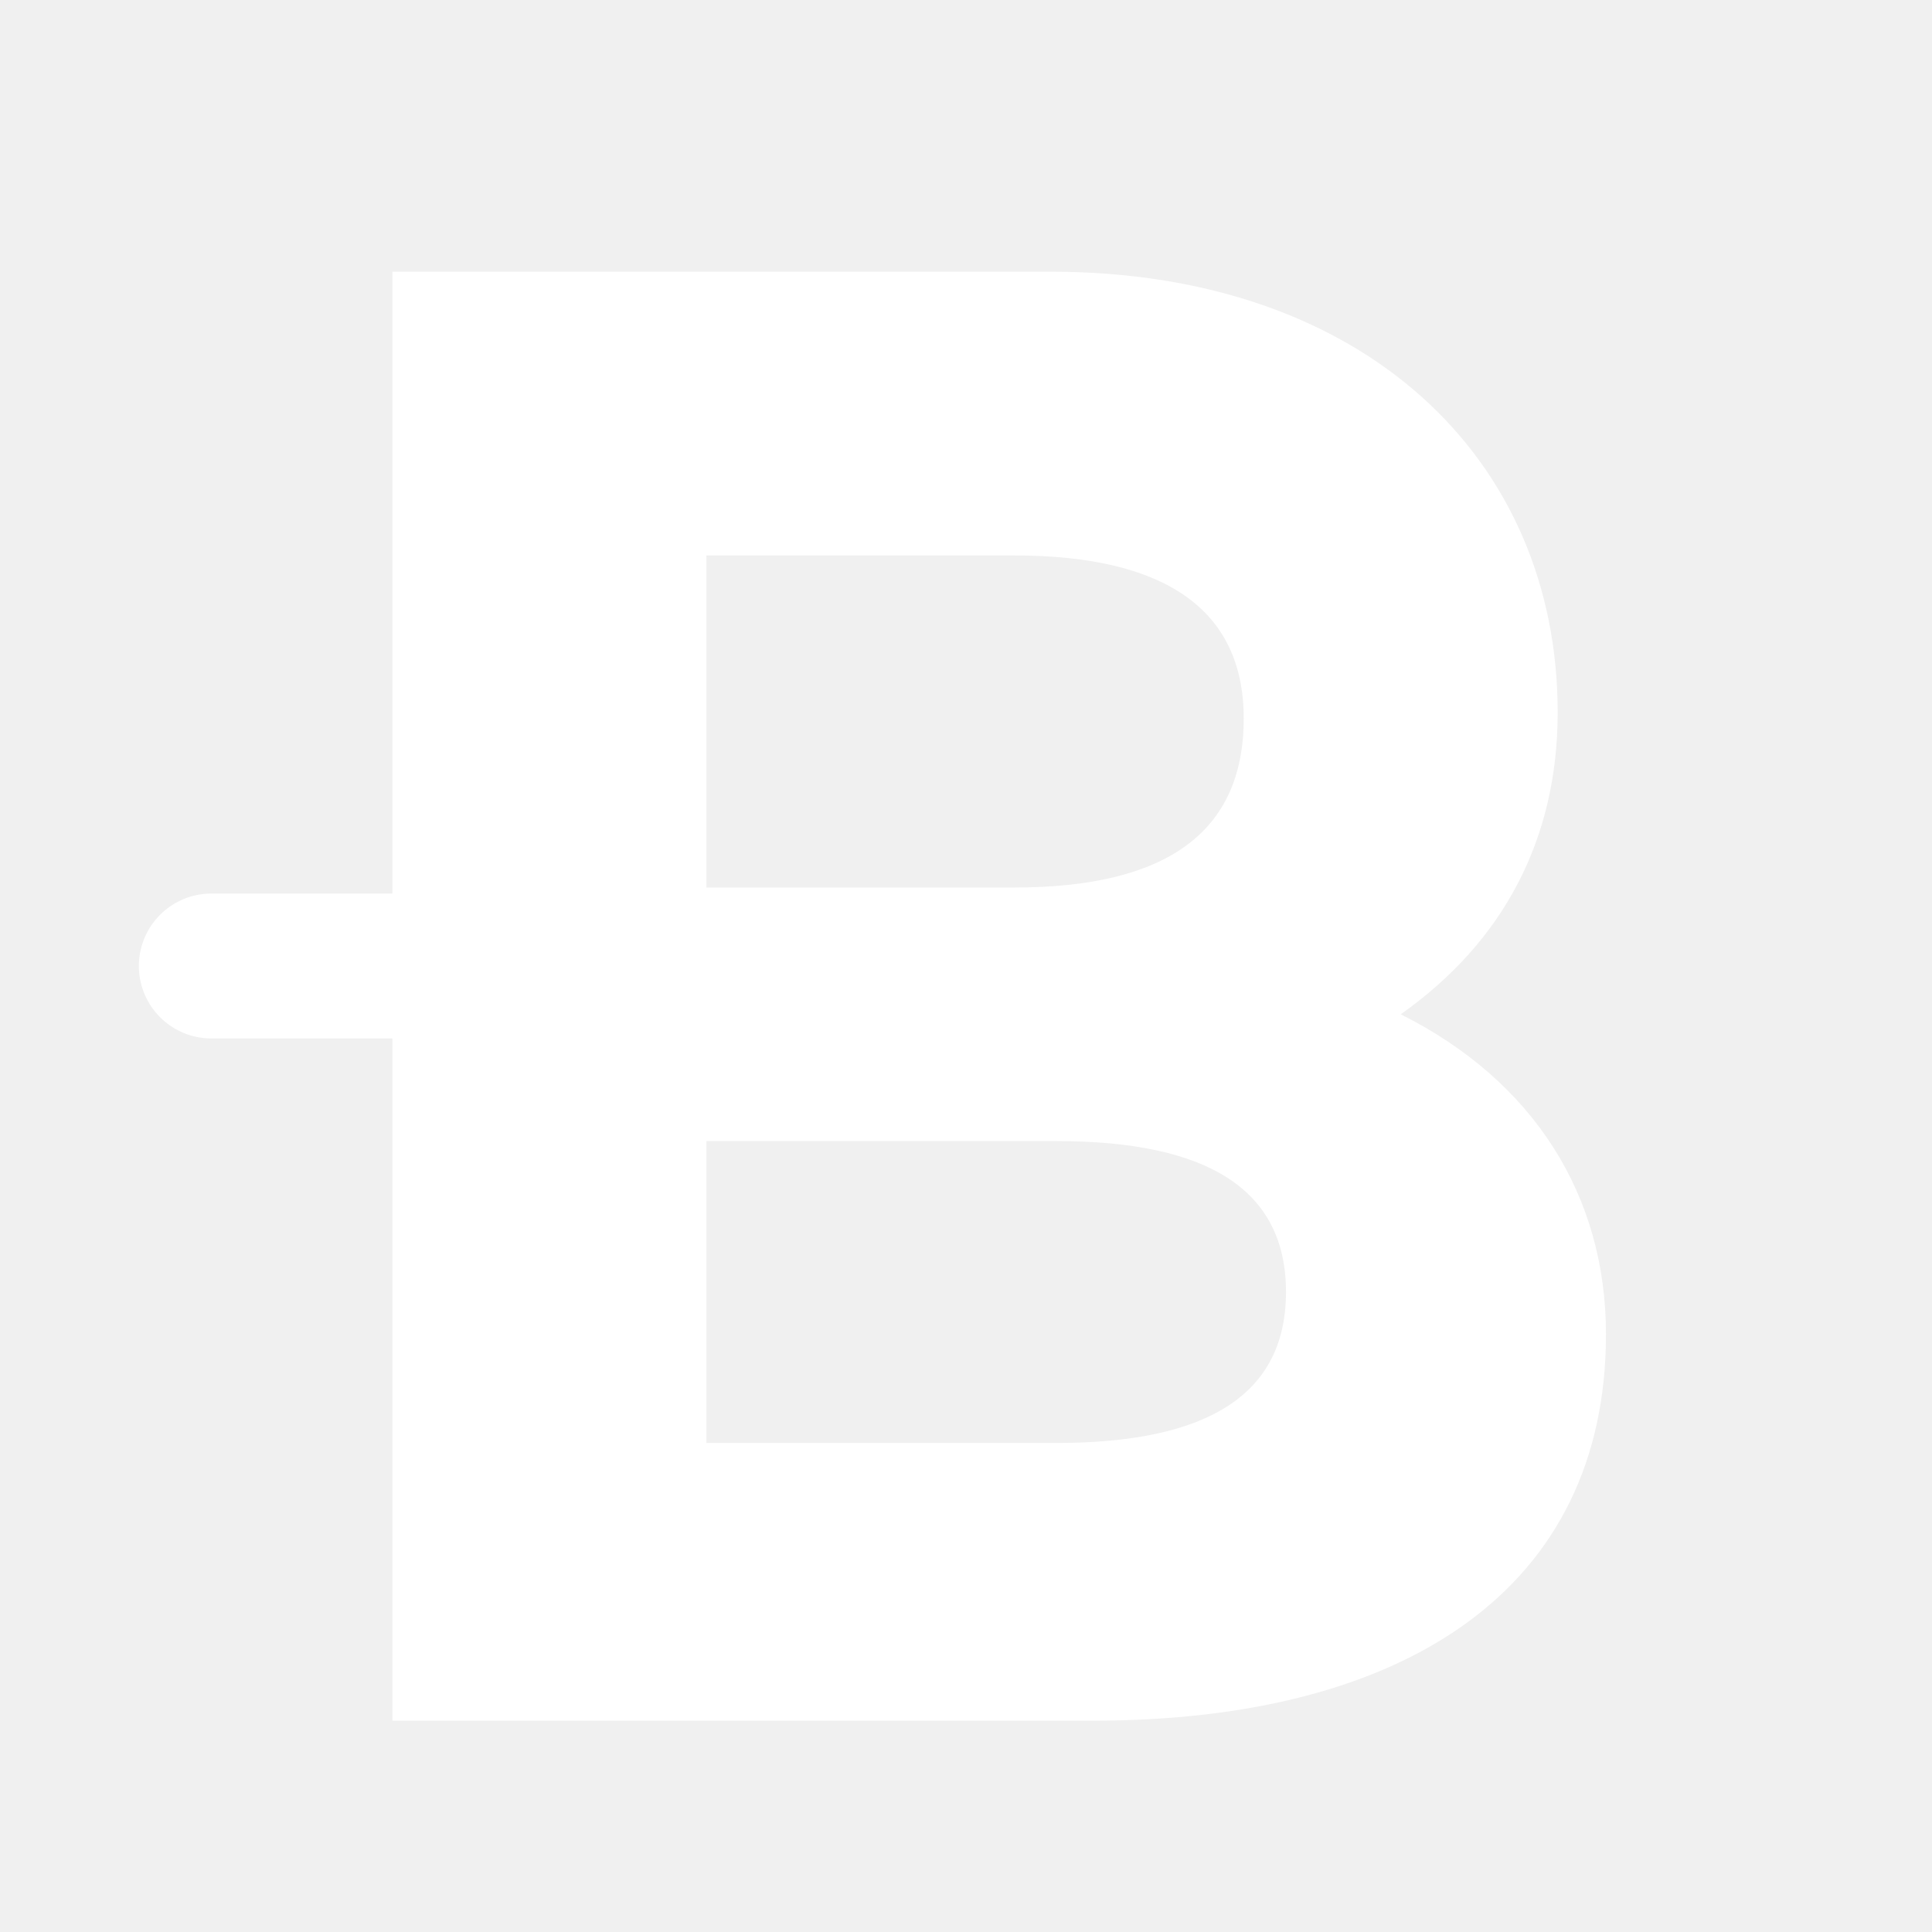
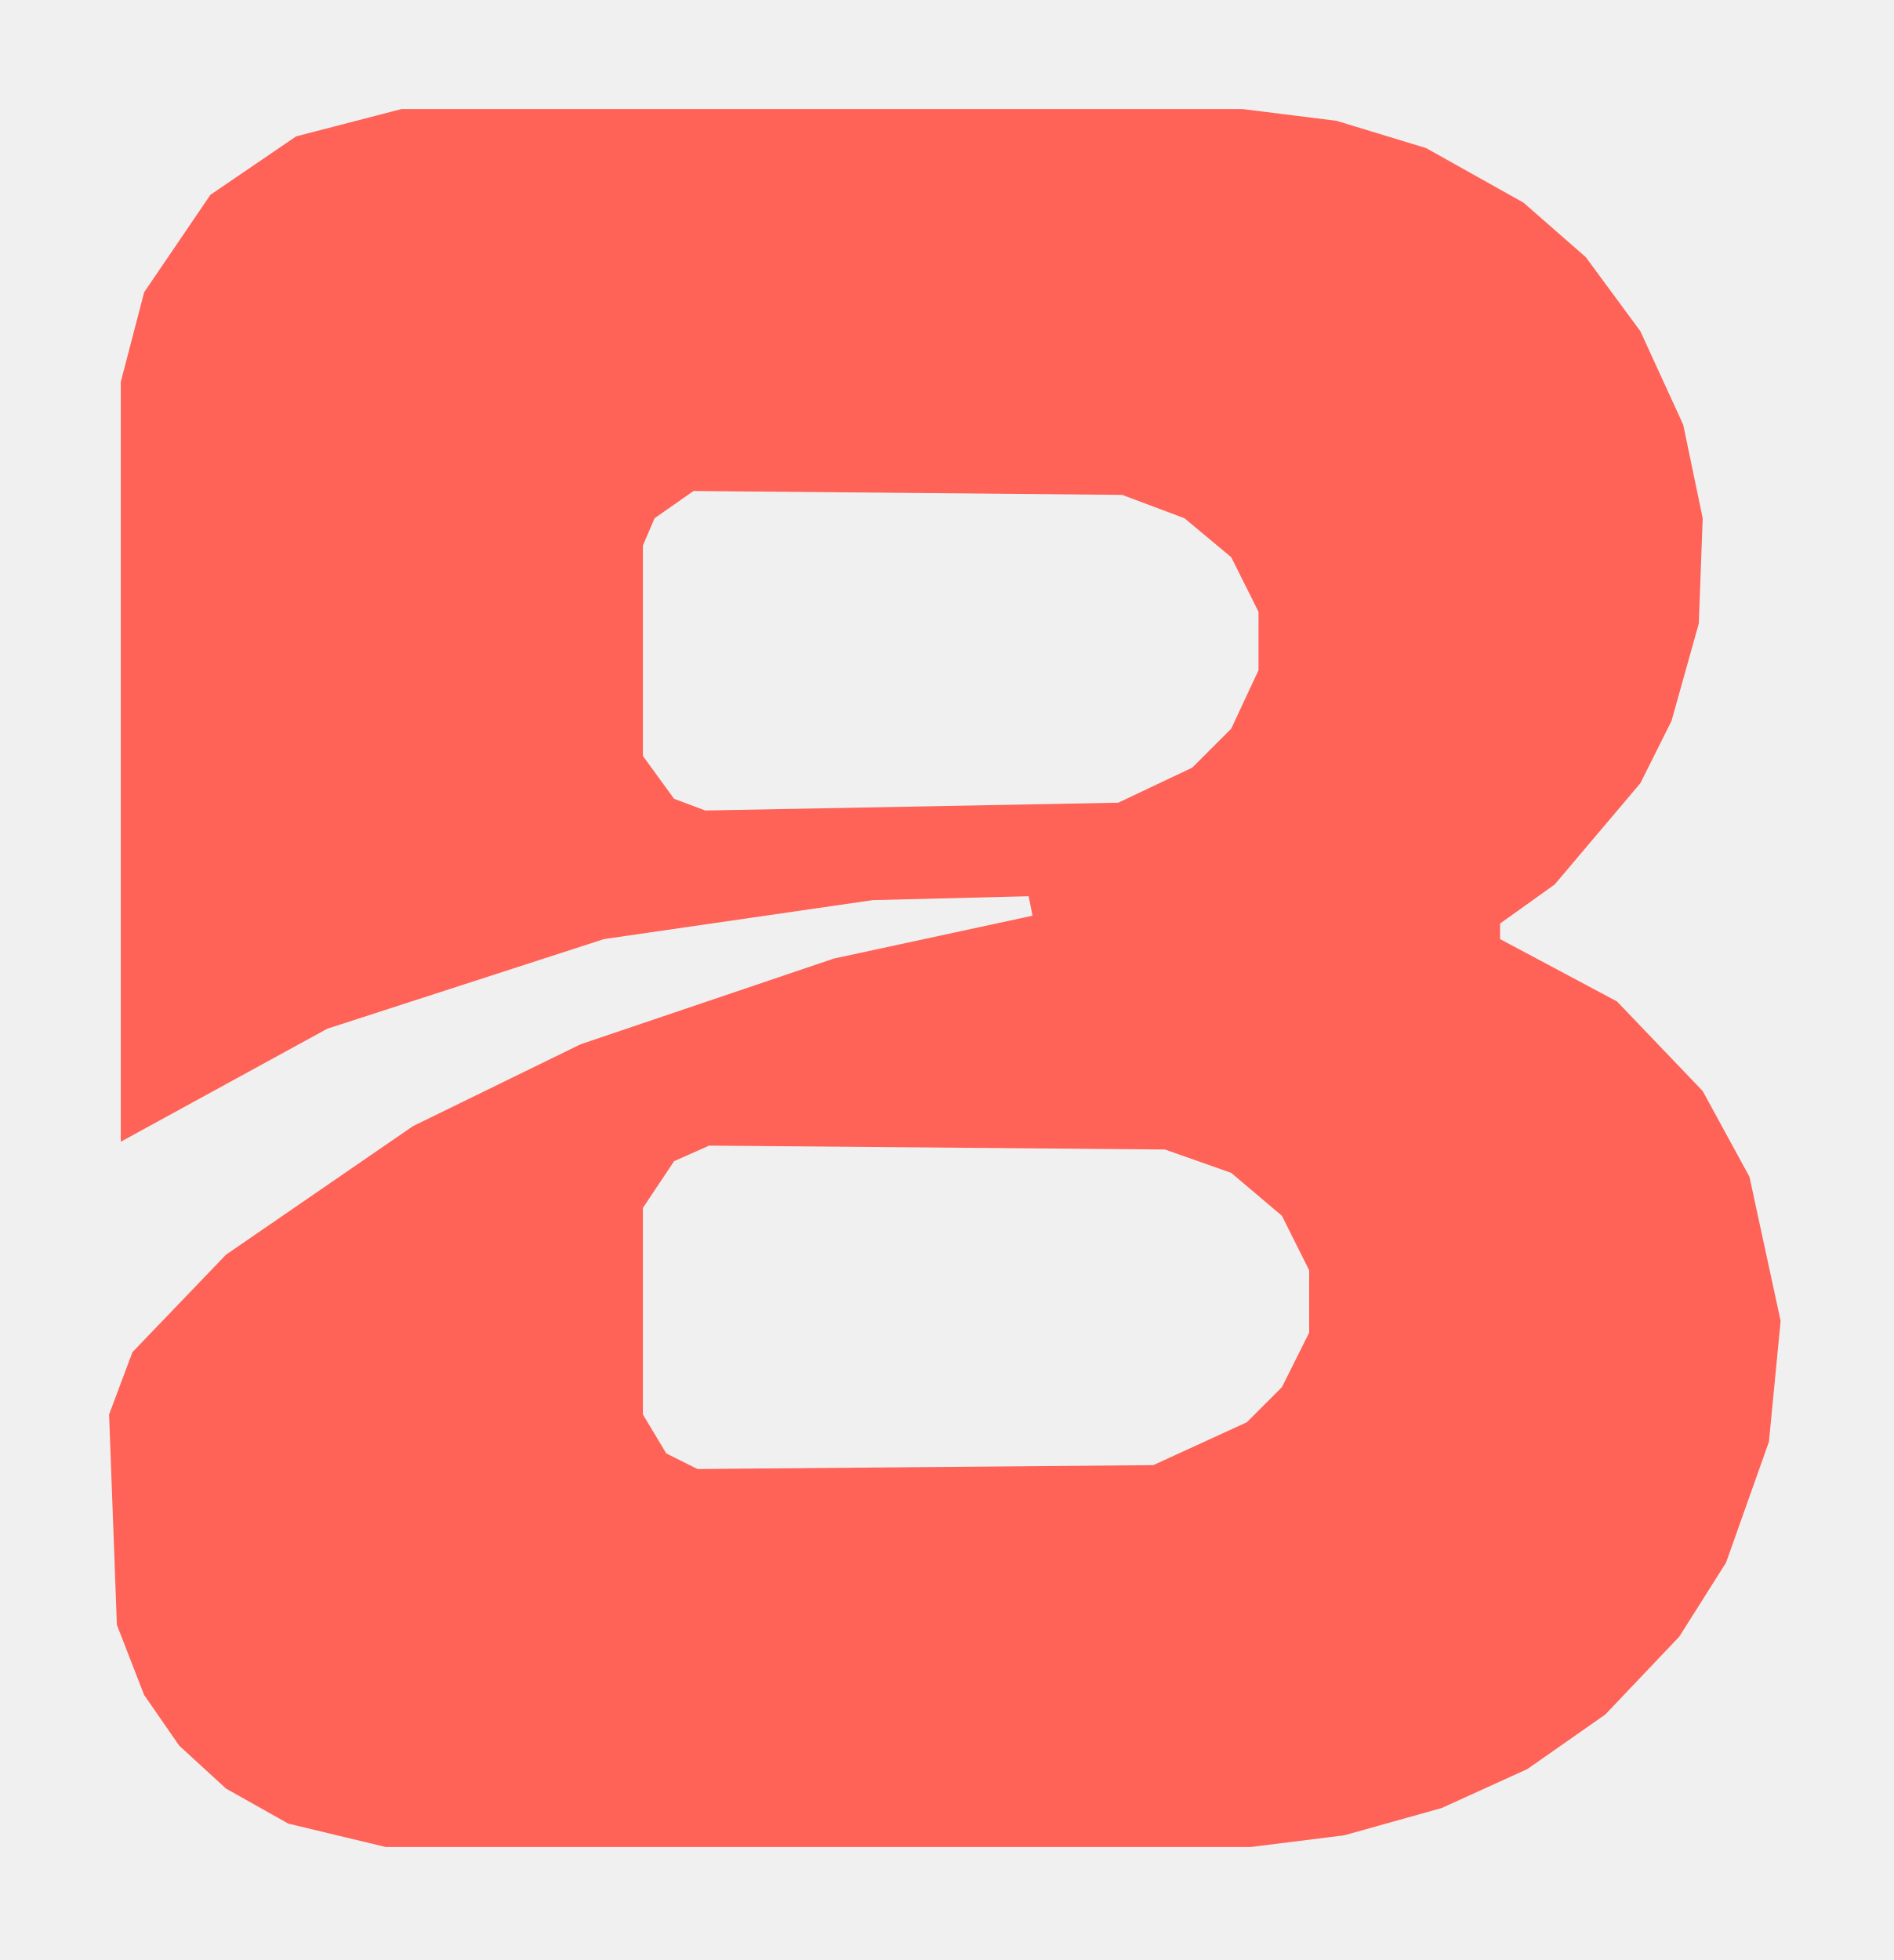
- <svg xmlns="http://www.w3.org/2000/svg" viewBox="0 0 32 32">
-   <path d="M6.5 4.5h10.9c5.2 0 8.4 3.1 8.4 7.3 0 2.1-.9 3.8-2.6 5 2.2 1.1 3.4 3 3.4 5.3 0 4.2-3.3 6.4-8.5 6.4H6.5V4.5Zm5.2 4.7v5.5h5.1c2.5 0 3.8-.9 3.8-2.8 0-1.8-1.3-2.7-3.8-2.7h-5.1Zm0 9.7v5h5.8c2.5 0 3.8-.8 3.8-2.5 0-1.7-1.3-2.5-3.8-2.5h-5.8Z" fill="#FFFFFF" fill-rule="evenodd" clip-rule="evenodd" />
-   <path d="M3.5 16h5.2" fill="none" stroke="#FFFFFF" stroke-width="2.4" stroke-linecap="round" />
+ <svg xmlns="http://www.w3.org/2000/svg" viewBox="0 0 486 503" role="img" aria-labelledby="title desc">
+   <path fill="#FF6257" fill-rule="evenodd" clip-rule="evenodd" d="M 54,50 L 37,75 L 31,98 L 31,293 L 84,264 L 155,241 L 224,231 L 264,230 L 265,235 L 214,246 L 149,268 L 106,289 L 58,322 L 34,347 L 28,363 L 30,417 L 37,435 L 46,448 L 58,459 L 74,468 L 99,474 L 321,474 L 345,471 L 370,464 L 392,454 L 412,440 L 431,420 L 443,401 L 454,370 L 457,339 L 449,302 L 437,280 L 415,257 L 385,241 L 385,237 L 399,227 L 421,201 L 429,185 L 436,160 L 437,133 L 432,109 L 421,85 L 407,66 L 391,52 L 366,38 L 343,31 L 319,28 L 103,28 L 76,35 Z M 165,310 L 173,298 L 182,294 L 299,295 L 316,301 L 329,312 L 336,326 L 336,342 L 329,356 L 320,365 L 296,376 L 179,377 L 171,373 L 165,363 Z M 165,140 L 168,133 L 178,126 L 288,127 L 304,133 L 316,143 L 323,157 L 323,172 L 316,187 L 306,197 L 287,206 L 181,208 L 173,205 L 165,194 Z" />
</svg>
